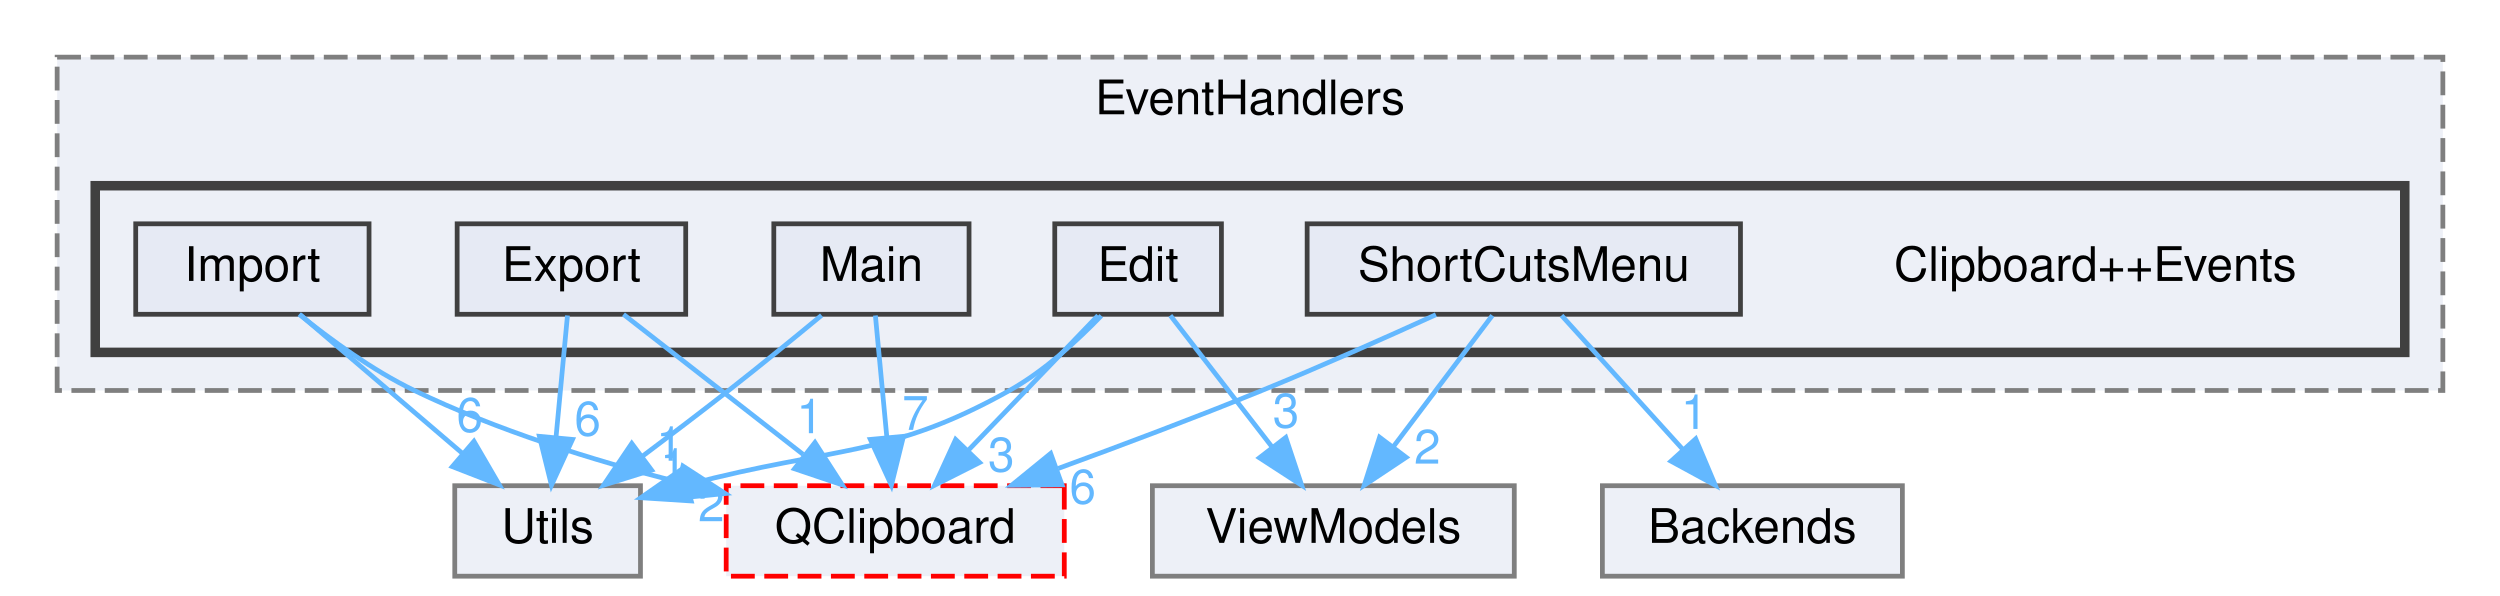
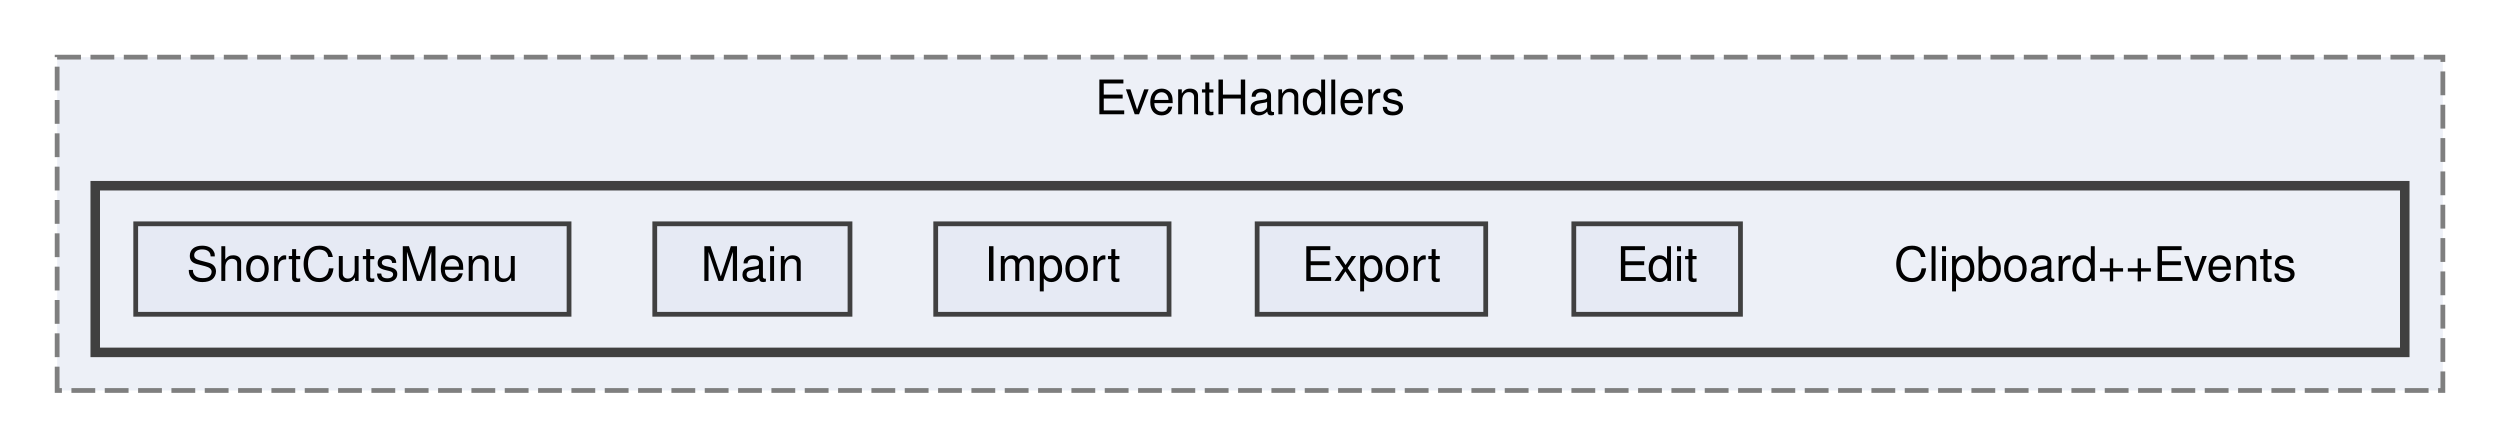
- <svg xmlns="http://www.w3.org/2000/svg" xmlns:xlink="http://www.w3.org/1999/xlink" width="525pt" height="125pt" viewBox="0.00 0.00 525.00 125.00">
-   <g id="graph0" class="graph" transform="scale(1 1) rotate(0) translate(4 121)">
+ <svg xmlns="http://www.w3.org/2000/svg" xmlns:xlink="http://www.w3.org/1999/xlink" width="525pt" height="94pt" viewBox="0.00 0.00 525.00 94.00">
+   <g id="graph0" class="graph" transform="scale(1 1) rotate(0) translate(4 90)">
    <g id="clust1" class="cluster">
      <g id="a_clust1">
        <a xlink:href="dir_46a321a3e6535e2a38773c44e65bb94a.html" target="_top" xlink:title="EventHandlers">
-           <polygon fill="#edf0f7" stroke="#7f7f7f" stroke-dasharray="5,2" points="8,-39 8,-109 509,-109 509,-39 8,-39" />
-           <text text-anchor="middle" x="258.5" y="-97" font-family="Helvetica,sans-Serif" font-size="10.00">EventHandlers</text>
+           <polygon fill="#edf0f7" stroke="#7f7f7f" stroke-dasharray="5,2" points="8,-8 8,-78 509,-78 509,-8 8,-8" />
+           <text text-anchor="middle" x="258.5" y="-66" font-family="Helvetica,sans-Serif" font-size="10.00">EventHandlers</text>
        </a>
      </g>
    </g>
    <g id="clust2" class="cluster">
      <g id="a_clust2">
        <a xlink:href="dir_48e93611974c9ac0d48c6bd3a13b1806.html" target="_top">
-           <polygon fill="#edf0f7" stroke="#404040" stroke-width="2" points="16,-47 16,-82 501,-82 501,-47 16,-47" />
+           <polygon fill="#edf0f7" stroke="#404040" stroke-width="2" points="16,-16 16,-51 501,-51 501,-16 16,-16" />
        </a>
      </g>
    </g>
    <g id="node1" class="node">
-       <text text-anchor="middle" x="436" y="-62" font-family="Helvetica,sans-Serif" font-size="10.00">Clipboard++Events</text>
+       <text text-anchor="middle" x="436" y="-31" font-family="Helvetica,sans-Serif" font-size="10.00">Clipboard++Events</text>
    </g>
    <g id="node2" class="node">
      <g id="a_node2">
        <a xlink:href="dir_dcac548670306a081e6bca009dc4d6c8.html" target="_top" xlink:title="Edit">
-           <polygon fill="#e6eaf4" stroke="#404040" points="252.5,-74 217.5,-74 217.5,-55 252.5,-55 252.5,-74" />
-           <text text-anchor="middle" x="235" y="-62" font-family="Helvetica,sans-Serif" font-size="10.00">Edit</text>
-         </a>
-       </g>
-     </g>
-     <g id="node7" class="node">
-       <g id="a_node7">
-         <a xlink:href="dir_6f29a4b32d9057ae4debdc4b5d0901fc.html" target="_top" xlink:title="QClipboard">
-           <polygon fill="#edf0f7" stroke="red" stroke-dasharray="5,2" points="219.5,-19 148.5,-19 148.5,0 219.5,0 219.5,-19" />
-           <text text-anchor="middle" x="184" y="-7" font-family="Helvetica,sans-Serif" font-size="10.00">QClipboard</text>
-         </a>
-       </g>
-     </g>
-     <g id="edge2" class="edge">
-       <g id="a_edge2">
-         <a xlink:href="dir_000003_000013.html" target="_top">
-           <path fill="none" stroke="#63b8ff" d="M226.58,-54.75C219.23,-47.11 208.37,-35.82 199.46,-26.56" />
-           <polygon fill="#63b8ff" stroke="#63b8ff" points="201.72,-23.87 192.26,-19.09 196.68,-28.72 201.72,-23.87" />
-         </a>
-       </g>
-       <g id="a_edge2-headlabel">
-         <a xlink:href="dir_000003_000013.html" target="_top" xlink:title="3">
-           <text text-anchor="middle" x="206.26" y="-21.99" font-family="Helvetica,sans-Serif" font-size="10.00" fill="#63b8ff">3</text>
-         </a>
-       </g>
-     </g>
-     <g id="node8" class="node">
-       <g id="a_node8">
-         <a xlink:href="dir_618b8582e55c59a9f1a21aa204c6b424.html" target="_top" xlink:title="ViewModels">
-           <polygon fill="#edf0f7" stroke="#7f7f7f" points="314,-19 238,-19 238,0 314,0 314,-19" />
-           <text text-anchor="middle" x="276" y="-7" font-family="Helvetica,sans-Serif" font-size="10.00">ViewModels</text>
-         </a>
-       </g>
-     </g>
-     <g id="edge1" class="edge">
-       <g id="a_edge1">
-         <a xlink:href="dir_000003_000019.html" target="_top">
-           <path fill="none" stroke="#63b8ff" d="M241.77,-54.75C247.56,-47.26 256.06,-36.28 263.14,-27.13" />
-           <polygon fill="#63b8ff" stroke="#63b8ff" points="266.01,-29.14 269.36,-19.09 260.47,-24.86 266.01,-29.14" />
-         </a>
-       </g>
-       <g id="a_edge1-headlabel">
-         <a xlink:href="dir_000003_000019.html" target="_top" xlink:title="3">
-           <text text-anchor="middle" x="266.05" y="-31.22" font-family="Helvetica,sans-Serif" font-size="10.00" fill="#63b8ff">3</text>
-         </a>
-       </g>
-     </g>
-     <g id="node9" class="node">
-       <g id="a_node9">
-         <a xlink:href="dir_7bd88421239db40e627c58863c626314.html" target="_top" xlink:title="Utils">
-           <polygon fill="#edf0f7" stroke="#7f7f7f" points="130.5,-19 91.5,-19 91.5,0 130.5,0 130.5,-19" />
-           <text text-anchor="middle" x="111" y="-7" font-family="Helvetica,sans-Serif" font-size="10.00">Utils</text>
-         </a>
-       </g>
-     </g>
-     <g id="edge3" class="edge">
-       <g id="a_edge3">
-         <a xlink:href="dir_000003_000018.html" target="_top">
-           <path fill="none" stroke="#63b8ff" d="M227.27,-54.69C222.24,-49.46 215.29,-43.08 208,-39 182.63,-24.83 171.64,-27.41 140.44,-19.24" />
-           <polygon fill="#63b8ff" stroke="#63b8ff" points="141.15,-15.8 130.57,-16.48 139.26,-22.54 141.15,-15.8" />
-         </a>
-       </g>
-       <g id="a_edge3-headlabel">
-         <a xlink:href="dir_000003_000018.html" target="_top" xlink:title="2">
-           <text text-anchor="middle" x="145.37" y="-11.54" font-family="Helvetica,sans-Serif" font-size="10.00" fill="#63b8ff">2</text>
+           <polygon fill="#e6eaf4" stroke="#404040" points="361.5,-43 326.5,-43 326.5,-24 361.5,-24 361.5,-43" />
+           <text text-anchor="middle" x="344" y="-31" font-family="Helvetica,sans-Serif" font-size="10.00">Edit</text>
        </a>
      </g>
    </g>
    <g id="node3" class="node">
      <g id="a_node3">
        <a xlink:href="dir_b35abc2667a853eec39e3ef2ebdbaa6c.html" target="_top" xlink:title="Export">
-           <polygon fill="#e6eaf4" stroke="#404040" points="140,-74 92,-74 92,-55 140,-55 140,-74" />
-           <text text-anchor="middle" x="116" y="-62" font-family="Helvetica,sans-Serif" font-size="10.00">Export</text>
-         </a>
-       </g>
-     </g>
-     <g id="edge4" class="edge">
-       <g id="a_edge4">
-         <a xlink:href="dir_000006_000013.html" target="_top">
-           <path fill="none" stroke="#63b8ff" d="M126.93,-54.98C137.08,-47.07 152.42,-35.11 164.65,-25.58" />
-           <polygon fill="#63b8ff" stroke="#63b8ff" points="167.14,-28.08 172.88,-19.17 162.84,-22.56 167.14,-28.08" />
-         </a>
-       </g>
-       <g id="a_edge4-headlabel">
-         <a xlink:href="dir_000006_000013.html" target="_top" xlink:title="1">
-           <text text-anchor="middle" x="166.05" y="-30.03" font-family="Helvetica,sans-Serif" font-size="10.00" fill="#63b8ff">1</text>
-         </a>
-       </g>
-     </g>
-     <g id="edge5" class="edge">
-       <g id="a_edge5">
-         <a xlink:href="dir_000006_000018.html" target="_top">
-           <path fill="none" stroke="#63b8ff" d="M115.17,-54.75C114.52,-47.8 113.58,-37.85 112.76,-29.13" />
-           <polygon fill="#63b8ff" stroke="#63b8ff" points="116.23,-28.72 111.81,-19.09 109.27,-29.37 116.23,-28.72" />
-         </a>
-       </g>
-       <g id="a_edge5-headlabel">
-         <a xlink:href="dir_000006_000018.html" target="_top" xlink:title="6">
-           <text text-anchor="middle" x="119.4" y="-29.53" font-family="Helvetica,sans-Serif" font-size="10.00" fill="#63b8ff">6</text>
+           <polygon fill="#e6eaf4" stroke="#404040" points="308,-43 260,-43 260,-24 308,-24 308,-43" />
+           <text text-anchor="middle" x="284" y="-31" font-family="Helvetica,sans-Serif" font-size="10.00">Export</text>
        </a>
      </g>
    </g>
    <g id="node4" class="node">
      <g id="a_node4">
        <a xlink:href="dir_9824bf167b80be7f252573457e89ec80.html" target="_top" xlink:title="Import">
-           <polygon fill="#e6eaf4" stroke="#404040" points="73.5,-74 24.5,-74 24.5,-55 73.5,-55 73.5,-74" />
-           <text text-anchor="middle" x="49" y="-62" font-family="Helvetica,sans-Serif" font-size="10.00">Import</text>
-         </a>
-       </g>
-     </g>
-     <g id="edge6" class="edge">
-       <g id="a_edge6">
-         <a xlink:href="dir_000008_000013.html" target="_top">
-           <path fill="none" stroke="#63b8ff" d="M58.82,-55C65.32,-49.75 74.22,-43.24 83,-39 100.28,-30.66 120.44,-24.36 138.18,-19.83" />
-           <polygon fill="#63b8ff" stroke="#63b8ff" points="139.42,-23.13 148.31,-17.36 137.77,-16.33 139.42,-23.13" />
-         </a>
-       </g>
-       <g id="a_edge6-headlabel">
-         <a xlink:href="dir_000008_000013.html" target="_top" xlink:title="1">
-           <text text-anchor="middle" x="136.6" y="-24.24" font-family="Helvetica,sans-Serif" font-size="10.00" fill="#63b8ff">1</text>
-         </a>
-       </g>
-     </g>
-     <g id="edge7" class="edge">
-       <g id="a_edge7">
-         <a xlink:href="dir_000008_000018.html" target="_top">
-           <path fill="none" stroke="#63b8ff" d="M58.96,-54.98C68.13,-47.15 81.94,-35.34 93.03,-25.86" />
-           <polygon fill="#63b8ff" stroke="#63b8ff" points="95.53,-28.33 100.86,-19.17 90.98,-23.01 95.53,-28.33" />
-         </a>
-       </g>
-       <g id="a_edge7-headlabel">
-         <a xlink:href="dir_000008_000018.html" target="_top" xlink:title="6">
-           <text text-anchor="middle" x="94.64" y="-30.32" font-family="Helvetica,sans-Serif" font-size="10.00" fill="#63b8ff">6</text>
+           <polygon fill="#e6eaf4" stroke="#404040" points="241.5,-43 192.5,-43 192.5,-24 241.5,-24 241.5,-43" />
+           <text text-anchor="middle" x="217" y="-31" font-family="Helvetica,sans-Serif" font-size="10.00">Import</text>
        </a>
      </g>
    </g>
    <g id="node5" class="node">
      <g id="a_node5">
        <a xlink:href="dir_68e71d09a89b7c1604c2fedae08a7a48.html" target="_top" xlink:title="Main">
-           <polygon fill="#e6eaf4" stroke="#404040" points="199.5,-74 158.5,-74 158.5,-55 199.5,-55 199.5,-74" />
-           <text text-anchor="middle" x="179" y="-62" font-family="Helvetica,sans-Serif" font-size="10.00">Main</text>
-         </a>
-       </g>
-     </g>
-     <g id="edge8" class="edge">
-       <g id="a_edge8">
-         <a xlink:href="dir_000011_000013.html" target="_top">
-           <path fill="none" stroke="#63b8ff" d="M179.83,-54.75C180.48,-47.8 181.42,-37.85 182.24,-29.13" />
-           <polygon fill="#63b8ff" stroke="#63b8ff" points="185.73,-29.37 183.19,-19.09 178.77,-28.72 185.73,-29.37" />
-         </a>
-       </g>
-       <g id="a_edge8-headlabel">
-         <a xlink:href="dir_000011_000013.html" target="_top" xlink:title="7">
-           <text text-anchor="middle" x="188.22" y="-30.72" font-family="Helvetica,sans-Serif" font-size="10.00" fill="#63b8ff">7</text>
-         </a>
-       </g>
-     </g>
-     <g id="edge9" class="edge">
-       <g id="a_edge9">
-         <a xlink:href="dir_000011_000018.html" target="_top">
-           <path fill="none" stroke="#63b8ff" d="M168.53,-54.78C162.81,-50.05 155.57,-44.14 149,-39 143.15,-34.42 136.72,-29.54 130.83,-25.13" />
-           <polygon fill="#63b8ff" stroke="#63b8ff" points="132.85,-22.27 122.74,-19.11 128.67,-27.89 132.85,-22.27" />
-         </a>
-       </g>
-       <g id="a_edge9-headlabel">
-         <a xlink:href="dir_000011_000018.html" target="_top" xlink:title="1">
-           <text text-anchor="middle" x="137.43" y="-19.64" font-family="Helvetica,sans-Serif" font-size="10.00" fill="#63b8ff">1</text>
+           <polygon fill="#e6eaf4" stroke="#404040" points="174.5,-43 133.5,-43 133.5,-24 174.5,-24 174.5,-43" />
+           <text text-anchor="middle" x="154" y="-31" font-family="Helvetica,sans-Serif" font-size="10.00">Main</text>
        </a>
      </g>
    </g>
    <g id="node6" class="node">
      <g id="a_node6">
        <a xlink:href="dir_71c21a2808e4788c2b301d032d602215.html" target="_top" xlink:title="ShortCutsMenu">
-           <polygon fill="#e6eaf4" stroke="#404040" points="361.5,-74 270.5,-74 270.5,-55 361.5,-55 361.5,-74" />
-           <text text-anchor="middle" x="316" y="-62" font-family="Helvetica,sans-Serif" font-size="10.00">ShortCutsMenu</text>
-         </a>
-       </g>
-     </g>
-     <g id="edge12" class="edge">
-       <g id="a_edge12">
-         <a xlink:href="dir_000016_000013.html" target="_top">
-           <path fill="none" stroke="#63b8ff" d="M297.54,-54.92C286.93,-50.08 273.29,-44.01 261,-39 247.11,-33.34 231.64,-27.52 218.23,-22.63" />
-           <polygon fill="#63b8ff" stroke="#63b8ff" points="219.02,-19.2 208.43,-19.09 216.64,-25.78 219.02,-19.2" />
-         </a>
-       </g>
-       <g id="a_edge12-headlabel">
-         <a xlink:href="dir_000016_000013.html" target="_top" xlink:title="6">
-           <text text-anchor="middle" x="223.37" y="-15.25" font-family="Helvetica,sans-Serif" font-size="10.00" fill="#63b8ff">6</text>
-         </a>
-       </g>
-     </g>
-     <g id="edge11" class="edge">
-       <g id="a_edge11">
-         <a xlink:href="dir_000016_000019.html" target="_top">
-           <path fill="none" stroke="#63b8ff" d="M309.39,-54.75C303.74,-47.26 295.46,-36.28 288.55,-27.13" />
-           <polygon fill="#63b8ff" stroke="#63b8ff" points="291.3,-24.96 282.48,-19.09 285.71,-29.18 291.3,-24.96" />
-         </a>
-       </g>
-       <g id="a_edge11-headlabel">
-         <a xlink:href="dir_000016_000019.html" target="_top" xlink:title="2">
-           <text text-anchor="middle" x="295.73" y="-23.62" font-family="Helvetica,sans-Serif" font-size="10.00" fill="#63b8ff">2</text>
-         </a>
-       </g>
-     </g>
-     <g id="node10" class="node">
-       <g id="a_node10">
-         <a xlink:href="dir_365ffe00187863cbd8563d272a399d2a.html" target="_top" xlink:title="Backends">
-           <polygon fill="#edf0f7" stroke="#7f7f7f" points="395.5,-19 332.5,-19 332.5,0 395.5,0 395.5,-19" />
-           <text text-anchor="middle" x="364" y="-7" font-family="Helvetica,sans-Serif" font-size="10.00">Backends</text>
-         </a>
-       </g>
-     </g>
-     <g id="edge10" class="edge">
-       <g id="a_edge10">
-         <a xlink:href="dir_000016_000000.html" target="_top">
-           <path fill="none" stroke="#63b8ff" d="M323.93,-54.75C330.85,-47.11 341.07,-35.82 349.45,-26.56" />
-           <polygon fill="#63b8ff" stroke="#63b8ff" points="352.1,-28.85 356.22,-19.09 346.91,-24.15 352.1,-28.85" />
-         </a>
-       </g>
-       <g id="a_edge10-headlabel">
-         <a xlink:href="dir_000016_000000.html" target="_top" xlink:title="1">
-           <text text-anchor="middle" x="351.79" y="-30.92" font-family="Helvetica,sans-Serif" font-size="10.00" fill="#63b8ff">1</text>
+           <polygon fill="#e6eaf4" stroke="#404040" points="115.5,-43 24.5,-43 24.5,-24 115.5,-24 115.5,-43" />
+           <text text-anchor="middle" x="70" y="-31" font-family="Helvetica,sans-Serif" font-size="10.00">ShortCutsMenu</text>
        </a>
      </g>
    </g>
  </g>
</svg>
